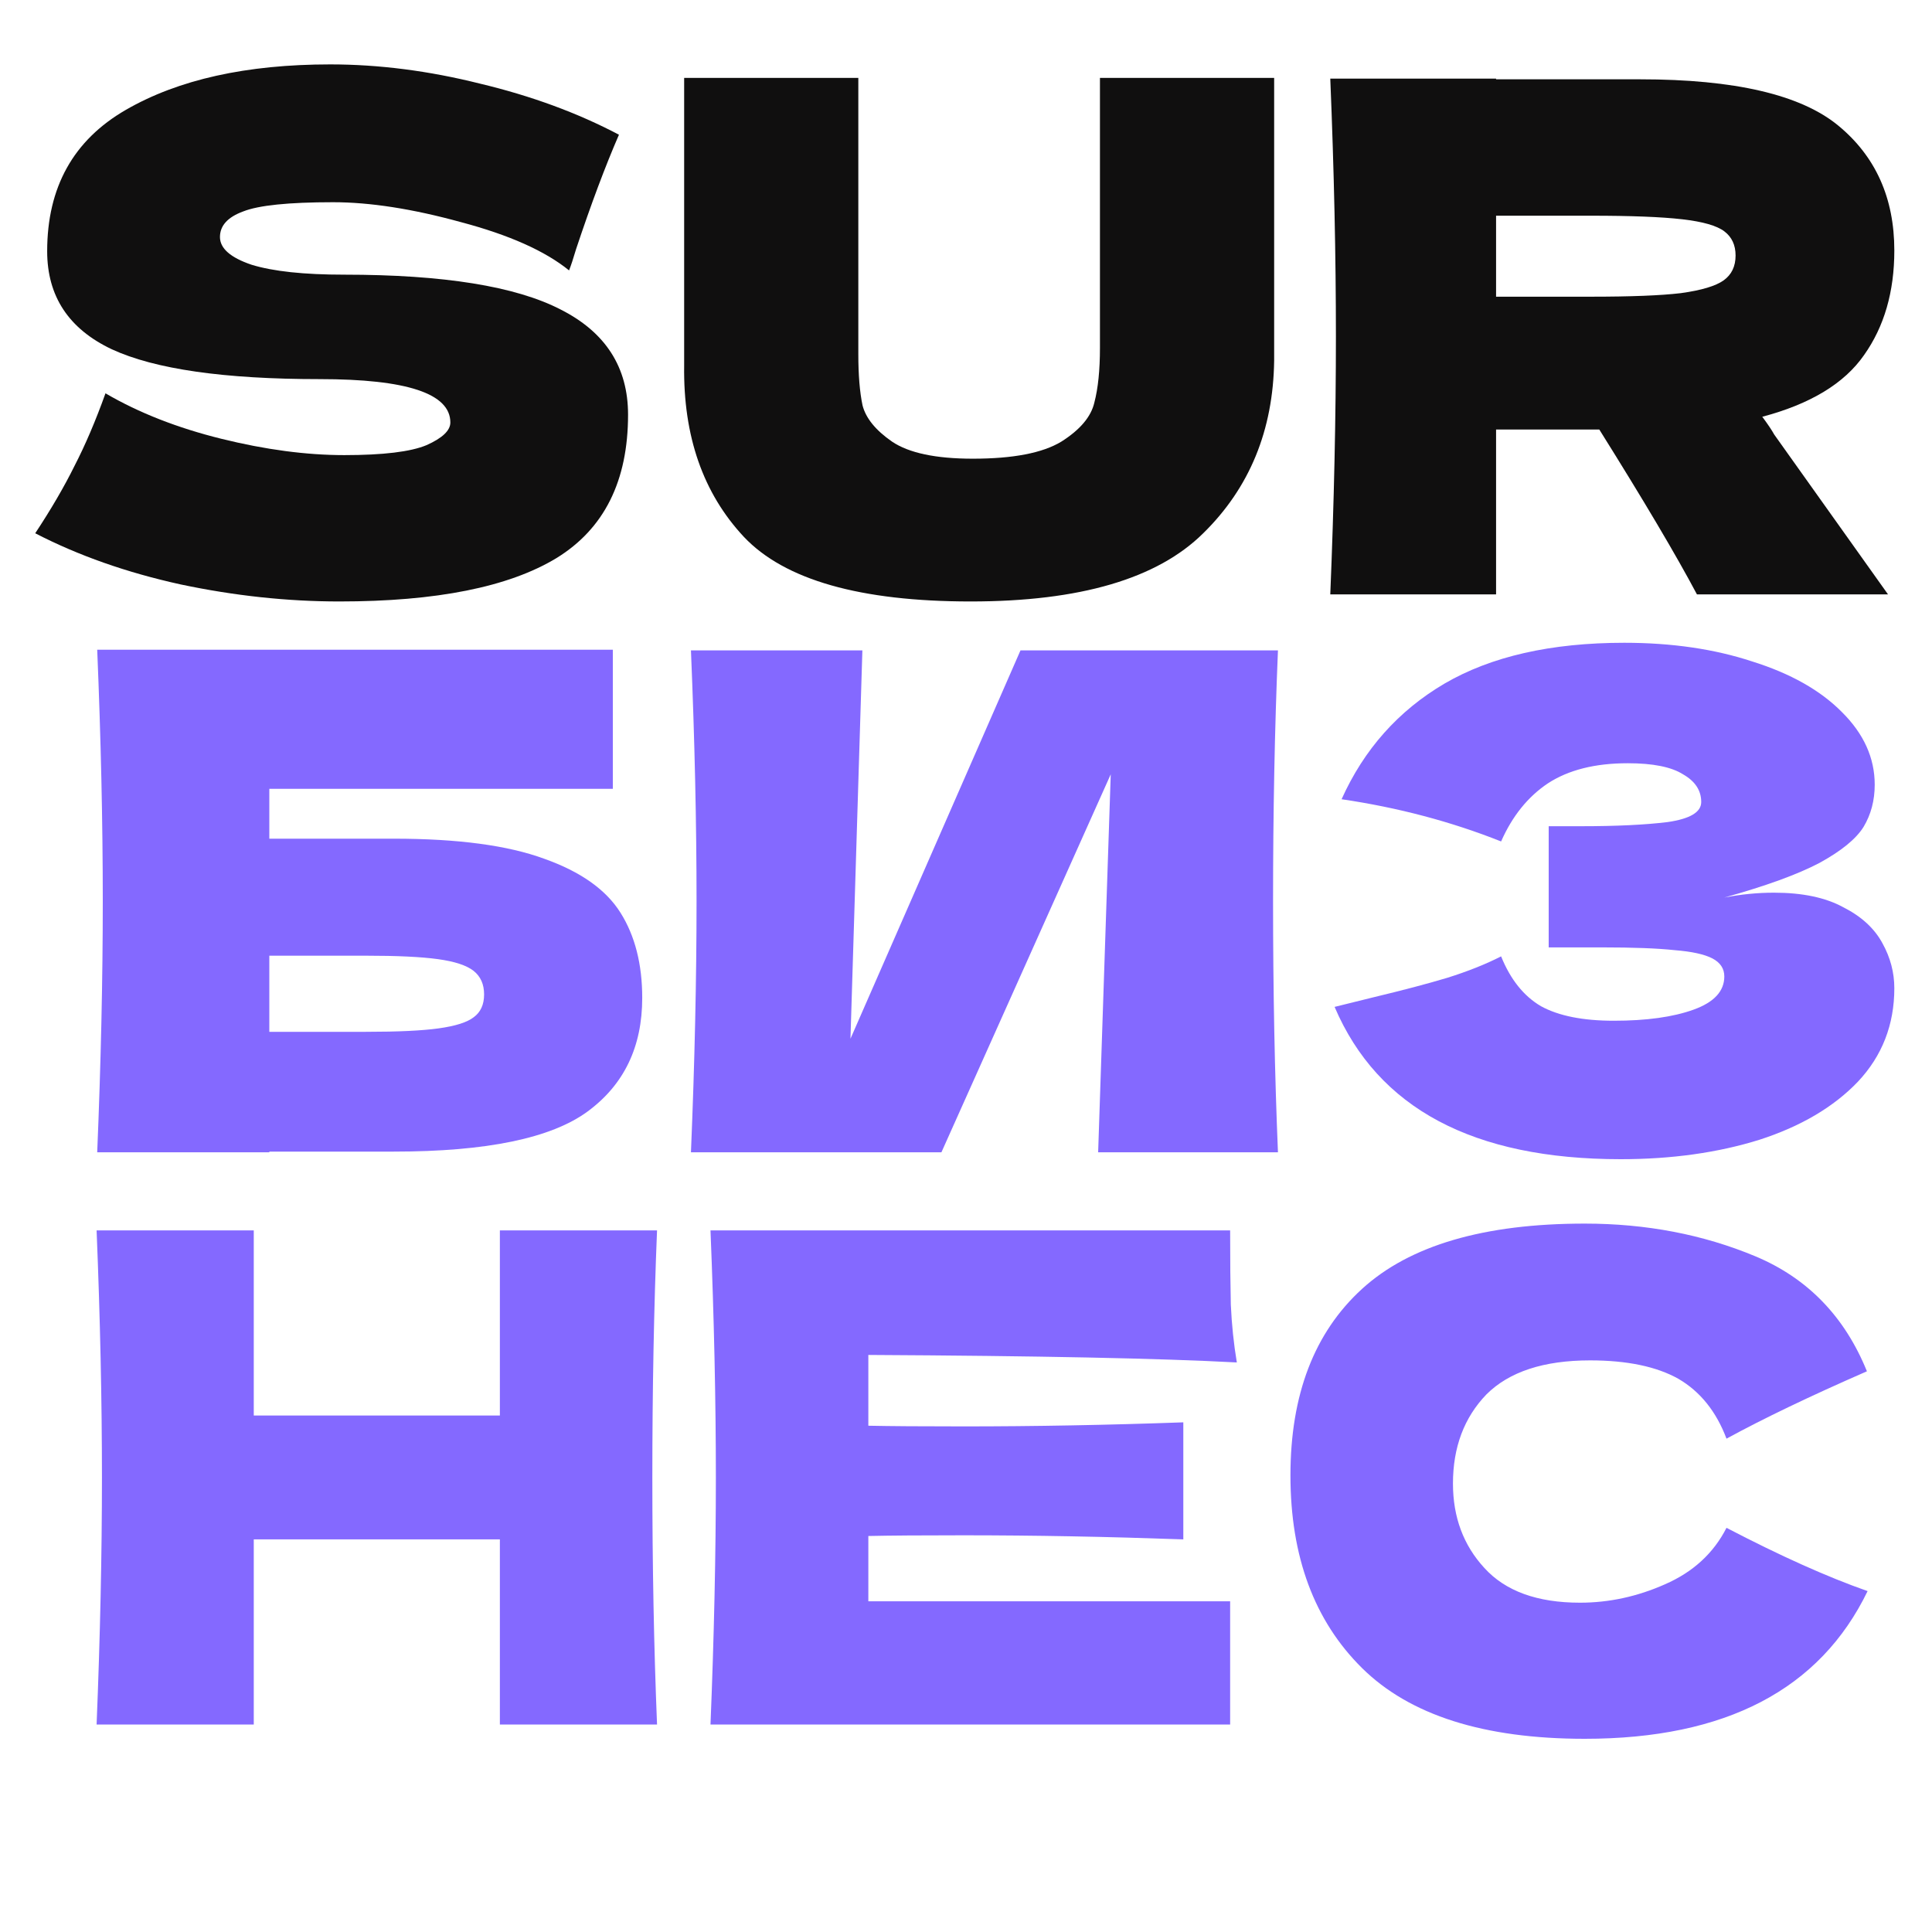
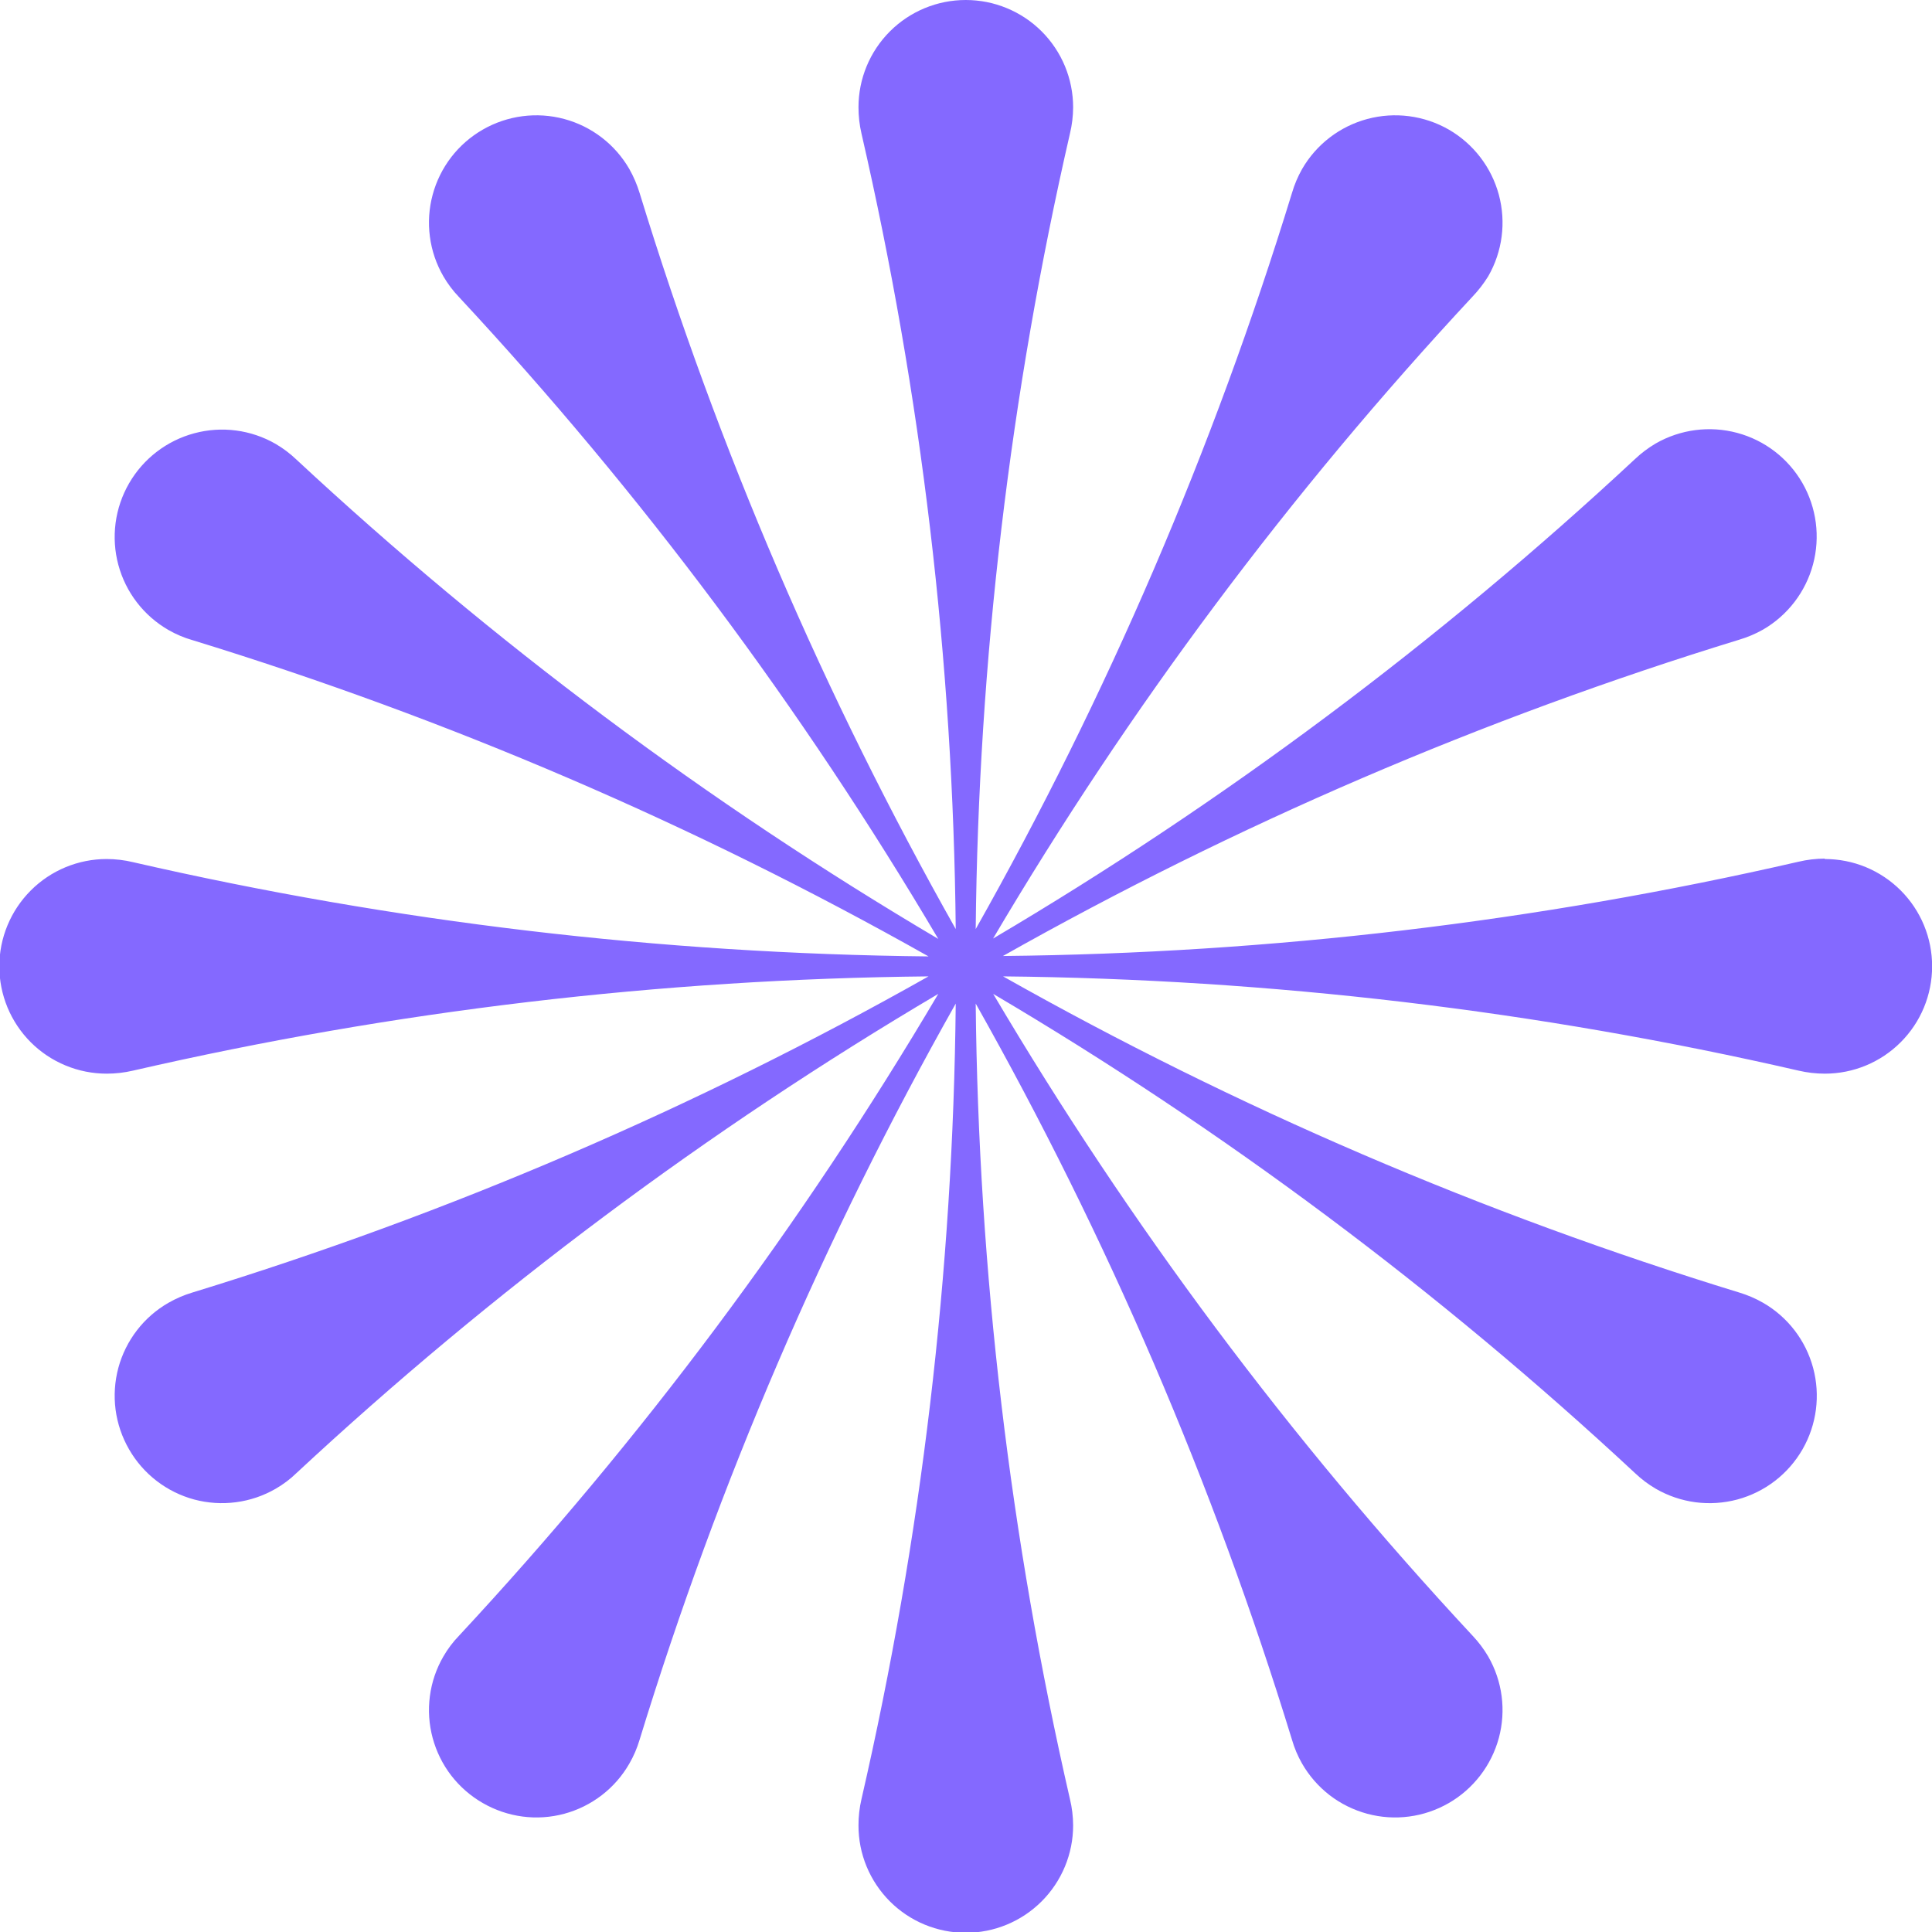
- <svg xmlns="http://www.w3.org/2000/svg" width="60" height="60" viewBox="0 0 60 60" fill="none">
-   <path d="M1.094 16.561C1.589 15.811 1.996 15.113 2.316 14.465C2.65 13.818 2.97 13.068 3.276 12.215C4.308 12.818 5.508 13.289 6.875 13.627C8.242 13.965 9.514 14.134 10.692 14.134C11.899 14.134 12.75 14.031 13.245 13.825C13.739 13.605 13.986 13.37 13.986 13.12C13.986 12.222 12.634 11.774 9.929 11.774C6.962 11.774 4.81 11.465 3.472 10.847C2.134 10.215 1.465 9.2 1.465 7.802C1.465 5.817 2.279 4.353 3.908 3.412C5.537 2.471 7.653 2 10.256 2C11.768 2 13.317 2.199 14.902 2.596C16.502 2.978 17.942 3.508 19.222 4.184C18.8 5.155 18.356 6.339 17.891 7.736C17.804 8.03 17.731 8.251 17.673 8.398C16.931 7.795 15.811 7.295 14.313 6.898C12.816 6.486 11.492 6.28 10.343 6.28C8.962 6.28 8.031 6.376 7.551 6.567C7.071 6.743 6.831 7.008 6.831 7.361C6.831 7.714 7.158 8.001 7.813 8.222C8.482 8.428 9.442 8.53 10.692 8.53C13.775 8.53 16.015 8.891 17.411 9.612C18.807 10.318 19.505 11.406 19.505 12.877C19.505 14.936 18.764 16.422 17.28 17.333C15.797 18.231 13.55 18.679 10.54 18.679C8.925 18.679 7.282 18.503 5.61 18.15C3.937 17.782 2.432 17.253 1.094 16.561Z" fill="#100F0F" />
-   <path d="M34.16 2.419H39.57V11.2C39.541 13.362 38.807 15.149 37.367 16.561C35.942 17.973 33.535 18.679 30.147 18.679C26.715 18.679 24.366 18.01 23.101 16.672C21.835 15.318 21.217 13.546 21.247 11.354V2.419H26.656V11.002C26.656 11.649 26.7 12.178 26.787 12.59C26.889 12.987 27.194 13.362 27.703 13.715C28.227 14.068 29.063 14.245 30.212 14.245C31.463 14.245 32.379 14.068 32.961 13.715C33.542 13.348 33.884 12.943 33.986 12.502C34.102 12.06 34.16 11.494 34.16 10.803V2.419Z" fill="#100F0F" />
-   <path d="M58.83 7.78C58.83 9.06 58.517 10.141 57.892 11.024C57.281 11.906 56.227 12.546 54.729 12.943C54.904 13.178 55.027 13.362 55.1 13.495L58.634 18.459H52.7C52.06 17.253 51.05 15.546 49.668 13.34H46.462V18.459H41.313C41.43 15.605 41.488 12.936 41.488 10.45C41.488 7.964 41.43 5.295 41.313 2.441H46.462V2.463H50.934C53.871 2.463 55.922 2.941 57.085 3.897C58.248 4.853 58.83 6.148 58.83 7.78ZM46.462 6.699V9.214H49.407C50.643 9.214 51.573 9.178 52.199 9.104C52.839 9.016 53.282 8.883 53.529 8.707C53.776 8.53 53.9 8.273 53.9 7.935C53.9 7.611 53.784 7.361 53.551 7.185C53.318 7.008 52.882 6.883 52.242 6.81C51.602 6.736 50.657 6.699 49.407 6.699H46.462Z" fill="#100F0F" />
-   <path d="M12.231 26.046C14.216 26.046 15.773 26.254 16.903 26.67C18.033 27.071 18.822 27.63 19.271 28.347C19.721 29.063 19.945 29.945 19.945 30.991C19.945 32.51 19.38 33.685 18.25 34.517C17.12 35.348 15.114 35.764 12.231 35.764H8.364V35.785H3.019C3.134 33.005 3.192 30.403 3.192 27.981C3.192 25.559 3.134 22.958 3.019 20.177H19.032V24.498H8.364V26.046H12.231ZM11.362 32.044C12.362 32.044 13.115 32.008 13.622 31.937C14.143 31.865 14.506 31.75 14.709 31.593C14.926 31.435 15.034 31.199 15.034 30.883C15.034 30.568 14.926 30.325 14.709 30.152C14.491 29.98 14.122 29.859 13.6 29.787C13.079 29.715 12.333 29.68 11.362 29.68H8.364V32.044H11.362Z" fill="#8469FF" />
-   <path d="M26.782 20.199L26.412 32.259L31.692 20.199H39.688C39.587 22.621 39.536 25.215 39.536 27.981C39.536 30.762 39.587 33.363 39.688 35.785H34.104L34.495 24.047L29.237 35.785H21.458C21.574 33.005 21.632 30.403 21.632 27.981C21.632 25.573 21.574 22.979 21.458 20.199H26.782Z" fill="#8469FF" />
-   <path d="M53.55 27.874C54.071 27.773 54.586 27.723 55.093 27.723C55.976 27.723 56.693 27.874 57.244 28.175C57.809 28.461 58.214 28.834 58.461 29.293C58.707 29.737 58.83 30.203 58.83 30.69C58.83 31.822 58.453 32.79 57.7 33.592C56.947 34.38 55.925 34.982 54.636 35.398C53.347 35.799 51.913 36 50.334 36C45.757 36 42.794 34.423 41.447 31.27L42.664 30.969C43.562 30.754 44.322 30.554 44.945 30.367C45.583 30.167 46.14 29.945 46.618 29.701C46.908 30.418 47.321 30.934 47.857 31.249C48.407 31.55 49.161 31.7 50.117 31.7C51.131 31.7 51.956 31.586 52.594 31.356C53.231 31.127 53.55 30.783 53.55 30.325C53.55 30.081 53.427 29.895 53.181 29.765C52.934 29.637 52.543 29.55 52.007 29.508C51.471 29.45 50.718 29.422 49.747 29.422H48.096V25.659H49.096C50.196 25.659 51.094 25.616 51.79 25.53C52.485 25.43 52.833 25.222 52.833 24.907C52.833 24.549 52.645 24.262 52.268 24.047C51.906 23.818 51.334 23.703 50.551 23.703C49.537 23.703 48.712 23.911 48.074 24.326C47.451 24.742 46.966 25.344 46.618 26.132C45.069 25.516 43.417 25.079 41.664 24.821C42.36 23.273 43.424 22.076 44.858 21.231C46.307 20.385 48.168 19.962 50.443 19.962C51.92 19.962 53.246 20.156 54.419 20.543C55.607 20.915 56.534 21.439 57.2 22.112C57.881 22.786 58.221 23.538 58.221 24.369C58.221 24.857 58.106 25.294 57.874 25.681C57.642 26.053 57.186 26.426 56.505 26.799C55.824 27.157 54.839 27.515 53.55 27.874Z" fill="#8469FF" />
-   <path d="M20.405 53.556C20.308 51.175 20.259 48.617 20.259 45.884C20.259 43.15 20.308 40.593 20.405 38.211H15.524V43.96H7.881V38.211H3C3.111 40.945 3.166 43.502 3.166 45.884C3.166 48.265 3.111 50.822 3 53.556H7.881V47.807H15.524V53.556H20.405Z" fill="#8469FF" />
-   <path d="M26.967 42.079C32.228 42.107 36.043 42.185 38.411 42.312C38.314 41.734 38.252 41.135 38.224 40.515C38.21 39.909 38.203 39.141 38.203 38.211H22.065C22.176 40.945 22.232 43.502 22.232 45.884C22.232 48.265 22.176 50.822 22.065 53.556H38.203V49.73H26.967V47.702C27.632 47.687 28.615 47.68 29.916 47.68C32.118 47.68 34.395 47.723 36.749 47.807V44.172C34.395 44.256 32.118 44.298 29.916 44.298C28.615 44.298 27.632 44.291 26.967 44.277V42.079Z" fill="#8469FF" />
-   <path d="M49.215 38C46.085 38 43.78 38.676 42.298 40.029C40.817 41.382 40.076 43.312 40.076 45.82C40.076 48.343 40.817 50.336 42.298 51.802C43.78 53.267 46.085 54 49.215 54C53.59 54 56.519 52.471 58 49.413C56.754 48.977 55.293 48.321 53.618 47.448C53.216 48.237 52.579 48.822 51.707 49.202C50.849 49.583 49.969 49.773 49.069 49.773C47.74 49.773 46.75 49.413 46.099 48.695C45.449 47.99 45.123 47.117 45.123 46.074C45.123 44.947 45.469 44.024 46.162 43.305C46.868 42.601 47.941 42.248 49.381 42.248C50.53 42.248 51.444 42.439 52.122 42.819C52.801 43.214 53.299 43.834 53.618 44.679C54.753 44.059 56.207 43.361 57.979 42.587C57.287 40.882 56.131 39.691 54.511 39.014C52.891 38.338 51.125 38 49.215 38Z" fill="#8469FF" />
+ <svg xmlns="http://www.w3.org/2000/svg" width="51" height="51" viewBox="0 0 51 51" fill="none">
+   <path d="M48.168 22.665C47.935 22.666 47.702 22.694 47.474 22.748C40.584 24.331 33.544 25.165 26.475 25.236C32.633 21.762 39.147 18.963 45.906 16.888C46.126 16.823 46.338 16.734 46.538 16.621C47.188 16.245 47.664 15.626 47.859 14.9C48.054 14.174 47.953 13.4 47.578 12.748C47.202 12.097 46.584 11.622 45.858 11.427C45.132 11.232 44.358 11.333 43.706 11.707C43.508 11.824 43.324 11.962 43.158 12.12C37.983 16.937 32.302 21.18 26.215 24.775C29.809 18.687 34.052 13.006 38.869 7.832C39.026 7.667 39.166 7.487 39.285 7.294C39.66 6.642 39.761 5.868 39.566 5.142C39.371 4.416 38.895 3.797 38.245 3.421C37.593 3.047 36.819 2.946 36.093 3.141C35.367 3.336 34.748 3.811 34.372 4.462C34.259 4.662 34.169 4.874 34.105 5.094C32.03 11.852 29.231 18.367 25.756 24.525C25.828 17.456 26.662 10.415 28.244 3.525C28.299 3.298 28.327 3.065 28.328 2.831C28.328 2.459 28.254 2.091 28.112 1.747C27.969 1.403 27.76 1.091 27.497 0.828C27.234 0.565 26.921 0.357 26.577 0.215C26.233 0.072 25.865 -0 25.493 2.12495e-06C24.742 2.12495e-06 24.022 0.298 23.491 0.829C22.96 1.36 22.662 2.08 22.662 2.831C22.662 3.065 22.688 3.298 22.741 3.525C24.325 10.415 25.16 17.456 25.229 24.525C21.755 18.368 18.957 11.853 16.884 5.094C16.817 4.874 16.726 4.662 16.613 4.462C16.238 3.812 15.62 3.336 14.894 3.141C14.169 2.946 13.396 3.047 12.745 3.421C12.422 3.607 12.138 3.854 11.911 4.149C11.684 4.445 11.517 4.782 11.421 5.141C11.324 5.501 11.299 5.876 11.348 6.246C11.396 6.615 11.517 6.971 11.704 7.294C11.819 7.492 11.957 7.676 12.117 7.842C16.931 13.018 21.173 18.698 24.768 24.785C18.681 21.189 13 16.946 7.824 12.131C7.658 11.972 7.474 11.834 7.276 11.718C6.625 11.343 5.852 11.242 5.126 11.438C4.401 11.633 3.783 12.108 3.407 12.759C3.221 13.081 3.1 13.437 3.051 13.807C3.003 14.176 3.027 14.551 3.124 14.911C3.221 15.271 3.387 15.608 3.615 15.903C3.842 16.198 4.125 16.445 4.448 16.631C4.647 16.745 4.859 16.835 5.08 16.898C11.838 18.973 18.353 21.773 24.511 25.247C17.442 25.175 10.401 24.341 3.511 22.759C3.284 22.704 3.051 22.677 2.817 22.676C2.065 22.676 1.344 22.974 0.813 23.506C0.281 24.038 -0.018 24.759 -0.018 25.51C-0.018 25.883 0.056 26.251 0.198 26.595C0.341 26.939 0.55 27.251 0.813 27.514C1.076 27.777 1.389 27.985 1.733 28.127C2.077 28.269 2.445 28.342 2.817 28.342C3.051 28.342 3.284 28.315 3.511 28.262C10.401 26.678 17.442 25.844 24.511 25.774C18.354 29.249 11.839 32.047 5.08 34.119C4.859 34.185 4.648 34.276 4.448 34.39C4.125 34.575 3.842 34.822 3.615 35.117C3.388 35.412 3.221 35.749 3.124 36.108C3.028 36.468 3.003 36.843 3.051 37.212C3.1 37.581 3.221 37.937 3.407 38.259C3.592 38.582 3.84 38.865 4.134 39.092C4.429 39.319 4.766 39.486 5.125 39.583C5.485 39.679 5.86 39.704 6.229 39.655C6.598 39.607 6.954 39.486 7.276 39.3C7.475 39.185 7.66 39.047 7.824 38.887C13.001 34.073 18.682 29.832 24.768 26.236C21.172 32.322 16.93 38.002 12.117 43.179C11.957 43.344 11.818 43.528 11.704 43.727C11.517 44.049 11.396 44.405 11.348 44.774C11.299 45.143 11.324 45.518 11.421 45.878C11.518 46.237 11.684 46.574 11.911 46.869C12.139 47.164 12.422 47.411 12.745 47.596C13.067 47.782 13.423 47.903 13.792 47.952C14.161 48.001 14.536 47.976 14.895 47.879C15.255 47.782 15.591 47.615 15.886 47.388C16.181 47.161 16.428 46.878 16.613 46.555C16.728 46.356 16.819 46.144 16.884 45.924C18.957 39.164 21.755 32.649 25.229 26.492C25.16 33.562 24.325 40.602 22.741 47.492C22.688 47.719 22.661 47.952 22.662 48.186C22.661 48.558 22.734 48.927 22.876 49.271C23.018 49.614 23.227 49.927 23.489 50.19C23.753 50.454 24.065 50.663 24.409 50.805C24.752 50.947 25.121 51.021 25.493 51.021C26.245 51.021 26.966 50.722 27.497 50.191C28.029 49.659 28.328 48.938 28.328 48.186C28.327 47.952 28.299 47.719 28.244 47.492C26.662 40.602 25.828 33.561 25.756 26.492C29.231 32.65 32.03 39.165 34.105 45.924C34.168 46.144 34.258 46.356 34.372 46.555C34.558 46.878 34.805 47.161 35.1 47.389C35.395 47.616 35.733 47.782 36.092 47.879C36.452 47.976 36.827 48.001 37.197 47.952C37.566 47.904 37.922 47.782 38.245 47.596C38.895 47.221 39.37 46.602 39.566 45.877C39.761 45.152 39.66 44.378 39.285 43.727C39.169 43.529 39.031 43.346 38.873 43.179C34.057 38.003 29.814 32.322 26.218 26.236C32.305 29.83 37.986 34.072 43.161 38.887C43.327 39.045 43.511 39.184 43.71 39.3C44.032 39.486 44.388 39.607 44.758 39.656C45.127 39.704 45.502 39.679 45.862 39.583C46.222 39.486 46.559 39.319 46.854 39.092C47.149 38.865 47.396 38.582 47.582 38.259C47.956 37.608 48.057 36.834 47.862 36.109C47.667 35.383 47.192 34.765 46.541 34.39C46.342 34.276 46.13 34.185 45.91 34.119C39.15 32.046 32.635 29.248 26.478 25.774C33.547 25.844 40.588 26.678 47.478 28.262C47.705 28.315 47.938 28.342 48.172 28.342C48.923 28.342 49.643 28.044 50.174 27.512C50.705 26.982 51.003 26.261 51.003 25.51C51.004 25.138 50.931 24.77 50.789 24.426C50.647 24.082 50.438 23.769 50.175 23.506C49.912 23.243 49.6 23.034 49.256 22.891C48.913 22.749 48.544 22.676 48.172 22.676" fill="#8469FF" />
</svg>
